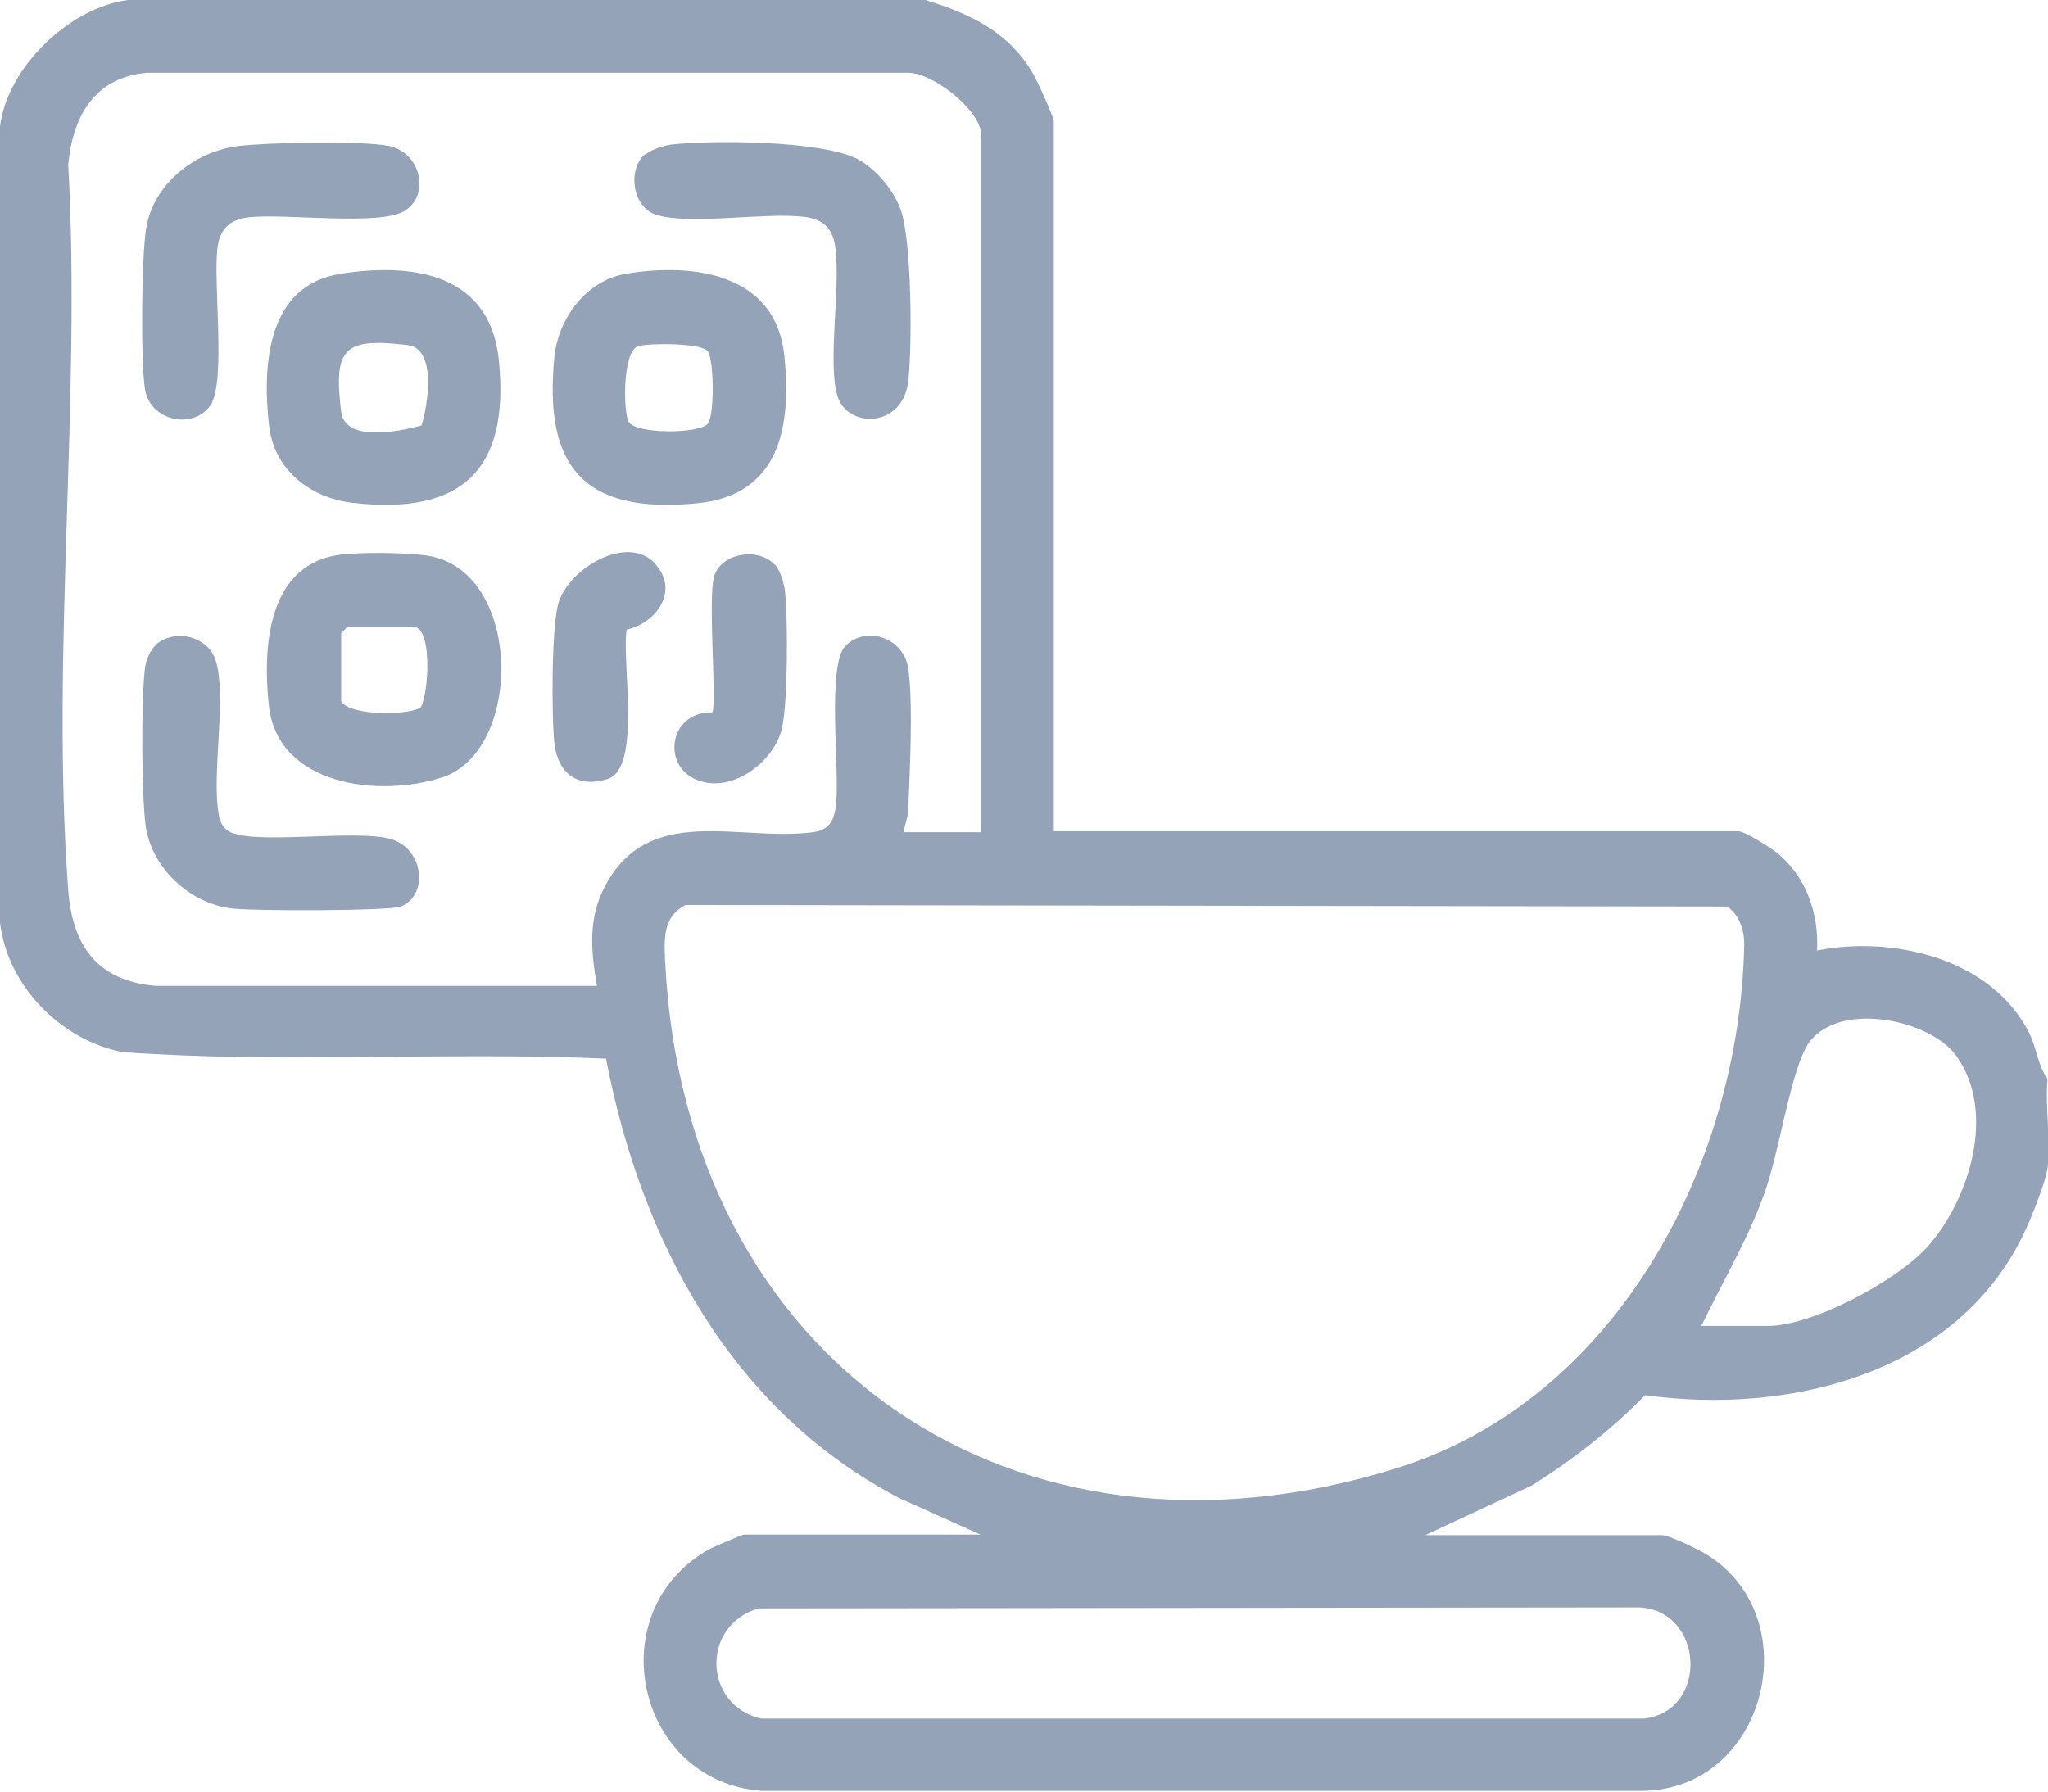
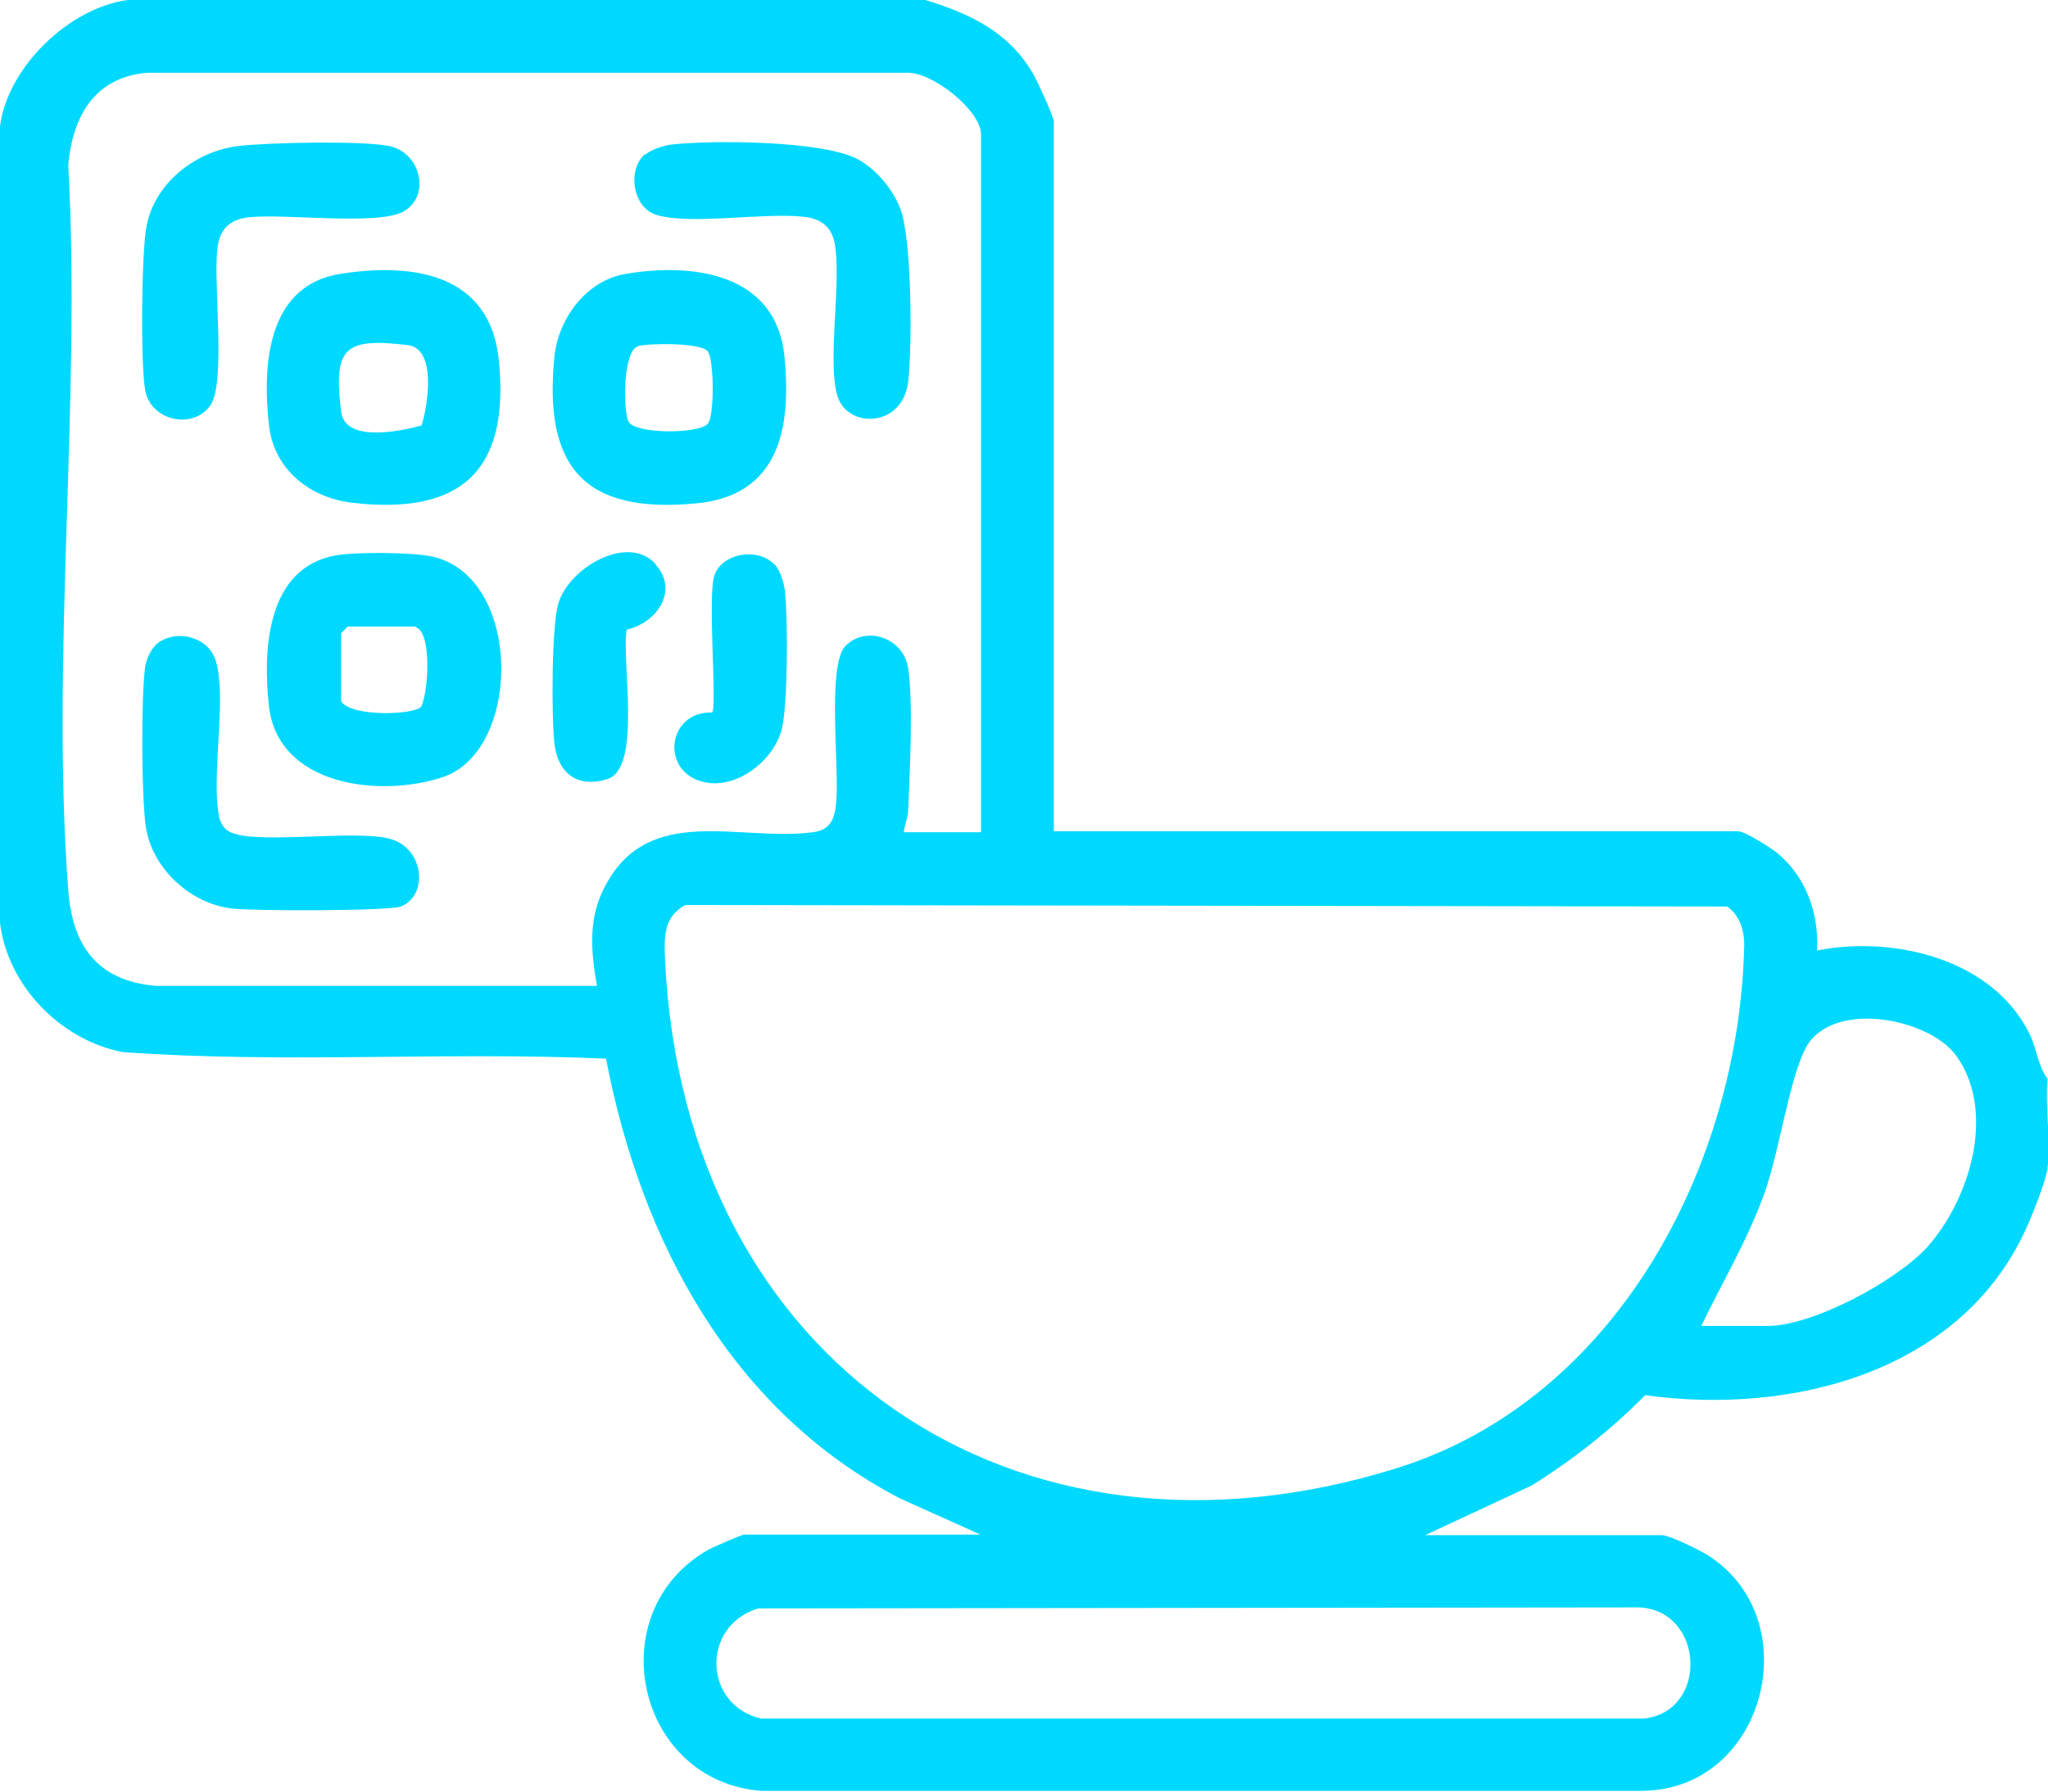
<svg xmlns="http://www.w3.org/2000/svg" id="Layer_2" data-name="Layer 2" viewBox="0 0 40.52 35.45">
  <defs>
    <style>
      .cls-1 {
-         fill: #94a3b8;
+         fill: #00d9ff;
      }
    </style>
  </defs>
  <g id="Layer_1-2" data-name="Layer 1">
    <g id="_5wvXQt.tif" data-name="5wvXQt.tif">
      <g>
        <path class="cls-1" d="M18.31,0c.88.27,1.65.63,2.13,1.46.08.13.41.86.41.94v14.05h13.54c.13,0,.63.32.76.42.58.47.84,1.2.8,1.94,1.51-.3,3.48.16,4.21,1.66.14.29.16.62.35.88-.05.56.07,1.23,0,1.77-.03.25-.31.95-.43,1.21-1.3,2.84-4.65,3.68-7.53,3.28-.68.69-1.43,1.28-2.25,1.79l-2.1.98h4.68c.14,0,.67.26.83.35,2.1,1.22,1.26,4.71-1.24,4.71H15.06c-2.47-.19-3.21-3.53-1.05-4.77.09-.05.67-.3.71-.3h4.68l-1.6-.72c-3.34-1.74-5.12-5.1-5.81-8.7-3.19-.14-6.4.1-9.57-.13-1.22-.24-2.27-1.31-2.42-2.56V2.5C.15,1.32,1.38.15,2.53,0h15.78ZM19.41,16.46V2.66c0-.47-.97-1.25-1.48-1.22H2.91c-1.04.09-1.47.86-1.56,1.82.26,4.67-.35,9.72,0,14.35.08,1.1.57,1.8,1.73,1.9h8.73c-.12-.71-.18-1.34.17-1.99.87-1.63,2.65-.86,4.1-1.05.33-.04.43-.24.46-.55.08-.66-.19-2.76.19-3.14.41-.41,1.15-.16,1.24.45.1.71.03,2.02,0,2.78,0,.16-.07.3-.09.46h1.52ZM13.56,17.91c-.45.24-.42.67-.4,1.12.39,7.91,6.9,12.4,14.49,10.02,4.33-1.36,6.77-5.99,6.86-10.36,0-.29-.1-.59-.34-.75l-20.61-.03ZM33.66,26.24h1.31c.9,0,2.55-.89,3.16-1.56.84-.94,1.37-2.67.58-3.78-.54-.76-2.48-1.13-2.99-.15-.33.65-.52,2.07-.82,2.89-.33.91-.82,1.73-1.24,2.6ZM15,31.83c-1.14.35-1.08,1.92.06,2.18h17.47c1.28-.15,1.19-2.13-.09-2.2l-17.44.02Z" />
        <path class="cls-1" d="M6.73,5.42c1.45-.23,2.97,0,3.14,1.71.22,2.18-.74,3.07-2.9,2.82-.85-.1-1.56-.67-1.65-1.55-.13-1.19-.03-2.75,1.41-2.98ZM8.34,8.42c.13-.41.3-1.52-.27-1.59-1.25-.15-1.48.04-1.32,1.32.08.61,1.15.39,1.59.27Z" />
        <path class="cls-1" d="M12.38,5.42c1.35-.23,2.98,0,3.14,1.63.14,1.4-.09,2.75-1.73,2.91-2.24.22-3.04-.72-2.82-2.91.08-.75.63-1.5,1.41-1.63ZM12.63,6.85c-.32.09-.3,1.32-.19,1.5.14.24,1.37.24,1.56.04.14-.14.13-1.29,0-1.44-.13-.17-1.17-.16-1.38-.1Z" />
        <path class="cls-1" d="M6.65,10.99c.4-.07,1.49-.06,1.88.02,1.81.37,1.81,3.84.23,4.37-1.24.41-3.26.18-3.44-1.41-.12-1.1-.05-2.74,1.33-2.98ZM8.23,12.4h-1.35l-.13.13v1.35c.2.31,1.42.27,1.58.11.15-.29.22-1.49-.11-1.58Z" />
        <path class="cls-1" d="M4.71,2.89c.58-.07,2.46-.11,2.99,0,.62.13.82.96.31,1.28-.48.31-2.37.05-3.08.13-.39.04-.59.24-.63.63-.08.69.17,2.61-.13,3.08-.34.51-1.2.32-1.3-.3-.09-.55-.07-2.62.02-3.18.14-.89.96-1.53,1.82-1.64Z" />
        <path class="cls-1" d="M3.07,12.77c.37-.34,1.05-.19,1.2.31.21.67-.06,2.12.04,2.92.02.16.04.31.17.42.39.34,2.57-.03,3.27.19.64.2.73,1.11.18,1.33-.22.09-2.93.09-3.33.04-.84-.09-1.61-.81-1.72-1.65-.08-.62-.09-2.49-.01-3.12.02-.14.1-.34.2-.43Z" />
        <path class="cls-1" d="M12.77,3.06c.11-.1.36-.18.52-.2.81-.09,2.98-.08,3.68.29.37.2.71.61.85,1,.22.6.23,2.7.15,3.39-.1.93-1.2.95-1.4.3s.06-2.12-.04-2.92c-.04-.39-.24-.59-.63-.63-.78-.09-2.26.17-2.92-.04-.47-.15-.57-.89-.22-1.2Z" />
        <path class="cls-1" d="M12.97,11.17c.47.52.02,1.16-.57,1.29-.11.6.31,2.76-.39,2.96-.59.18-.97-.12-1.04-.7-.06-.53-.06-2.33.08-2.79.22-.7,1.37-1.37,1.92-.77Z" />
        <path class="cls-1" d="M15.33,11.17c.1.11.18.36.2.52.06.54.06,2.22-.06,2.73-.15.62-.88,1.2-1.53,1.06-.89-.19-.74-1.41.15-1.38.1-.1-.09-2.27.04-2.7.15-.47.89-.57,1.2-.22Z" />
      </g>
    </g>
  </g>
</svg>
